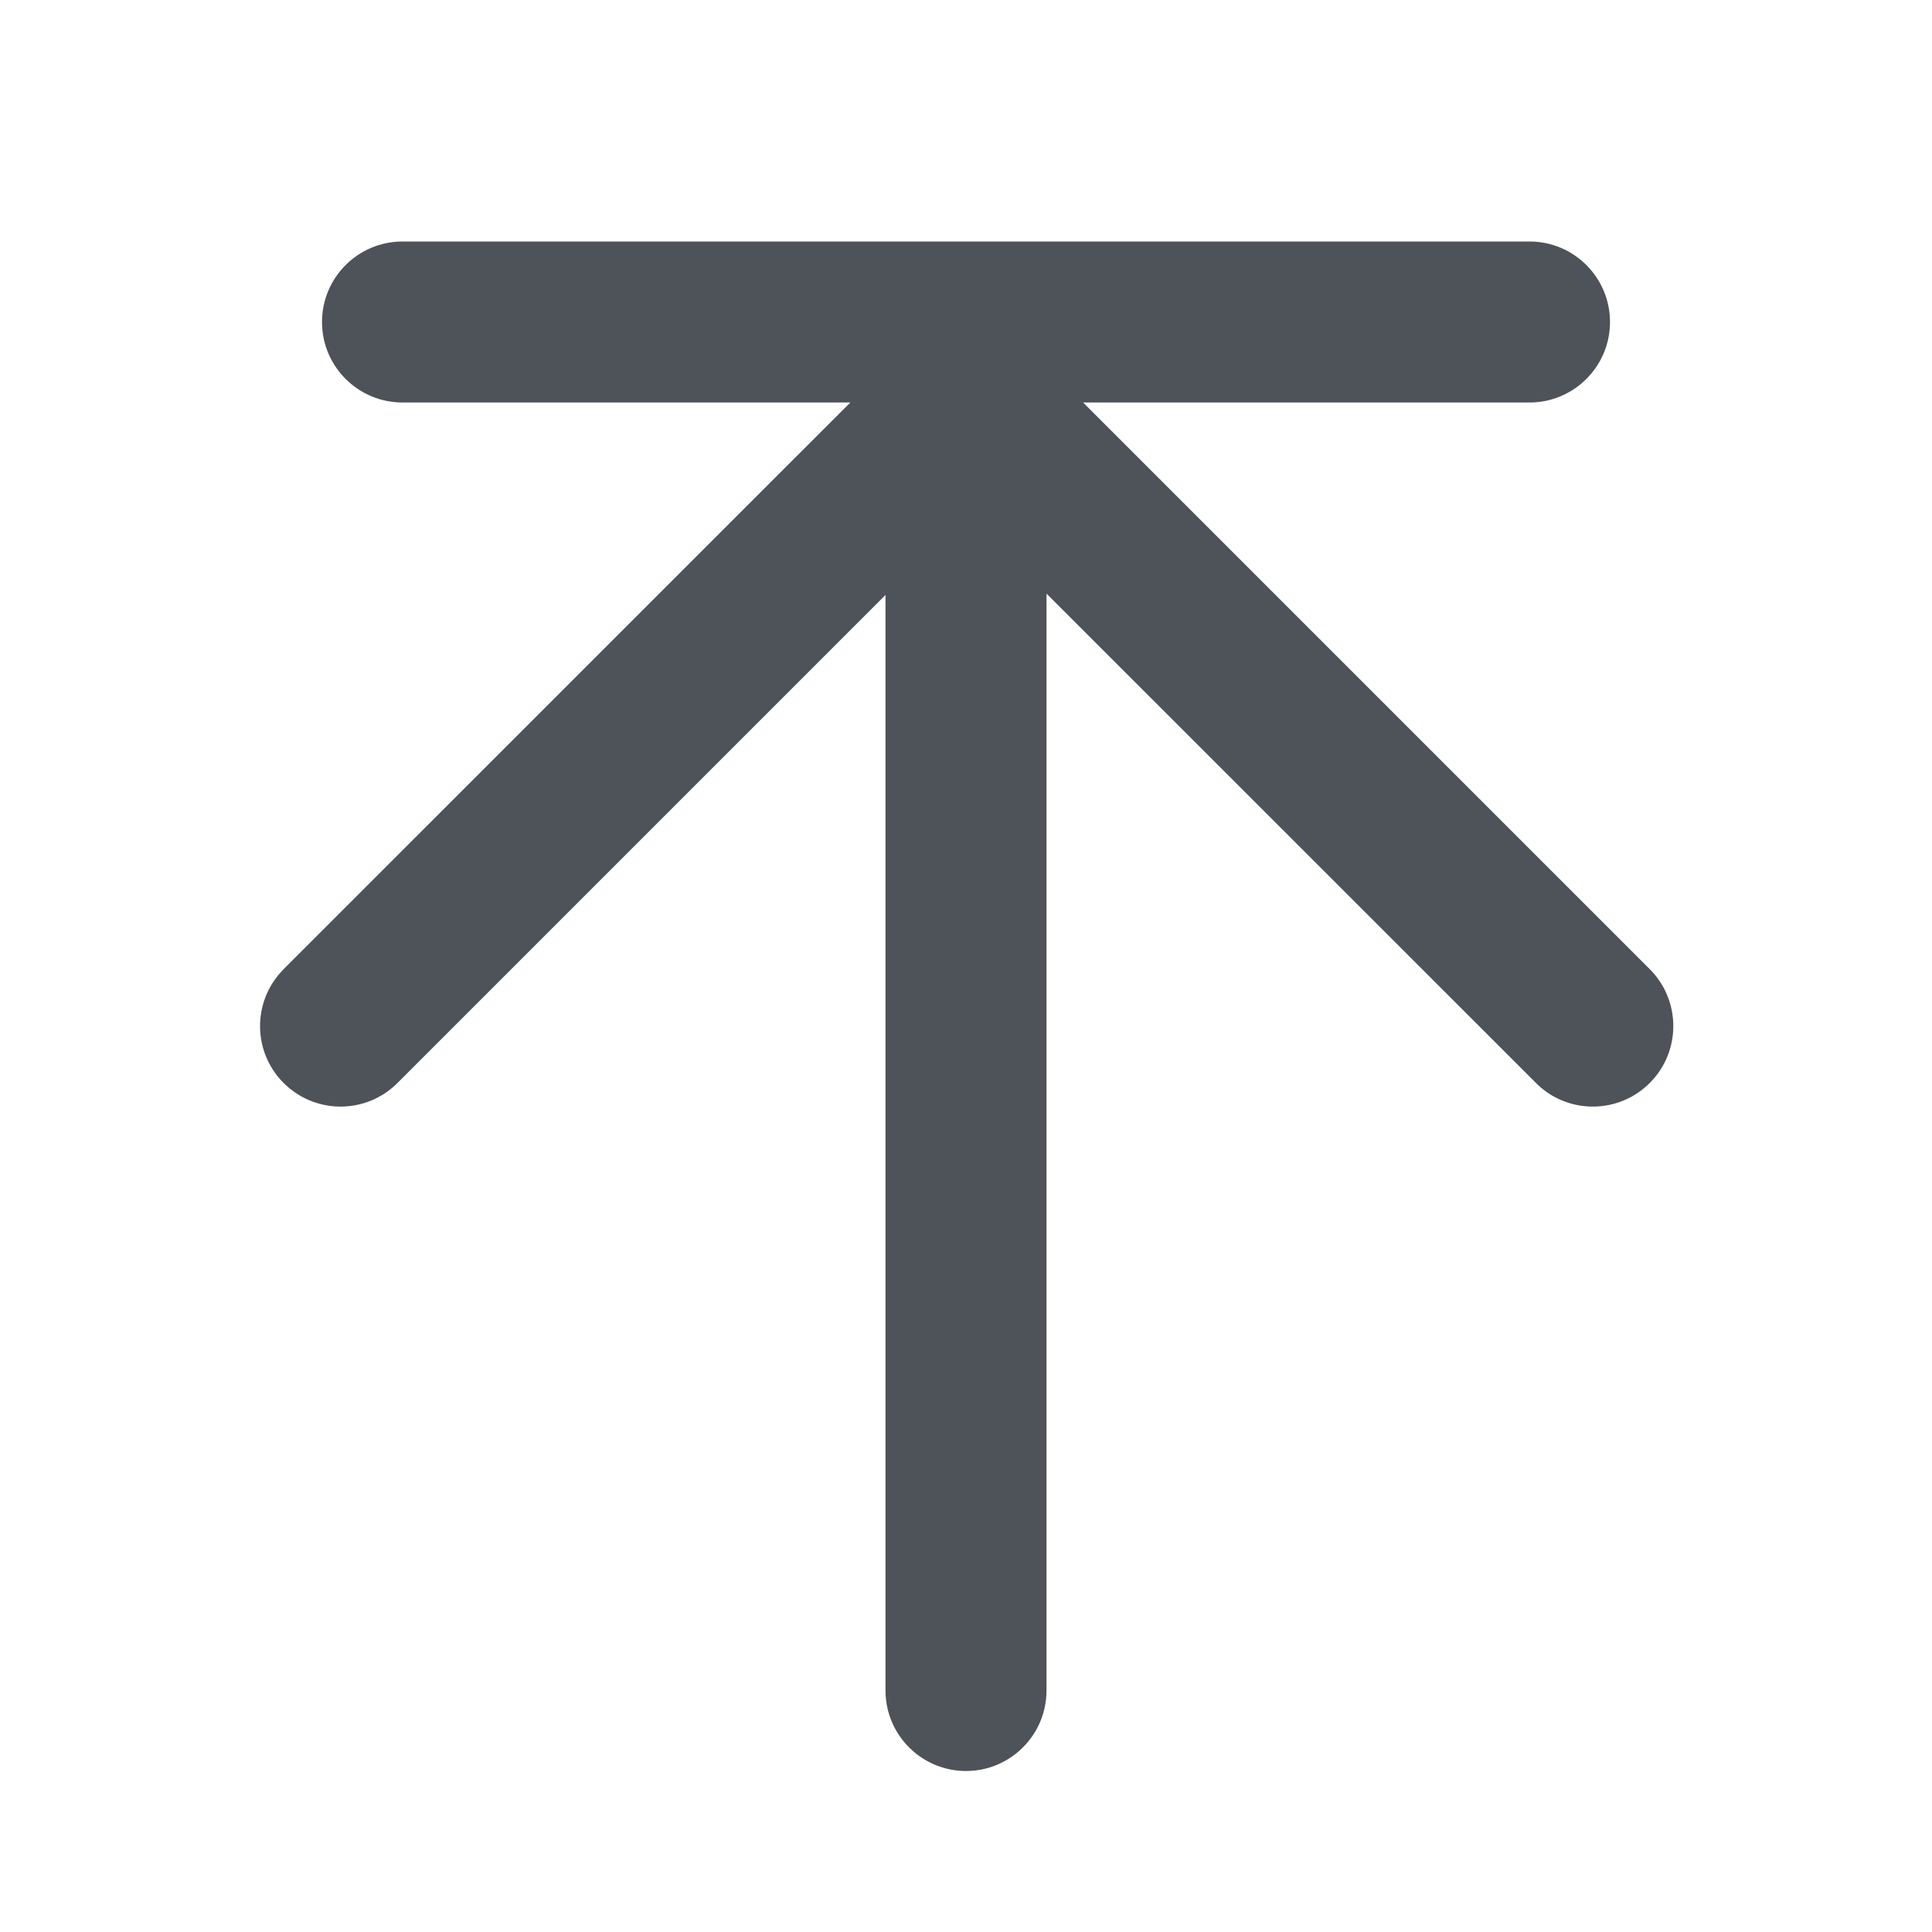
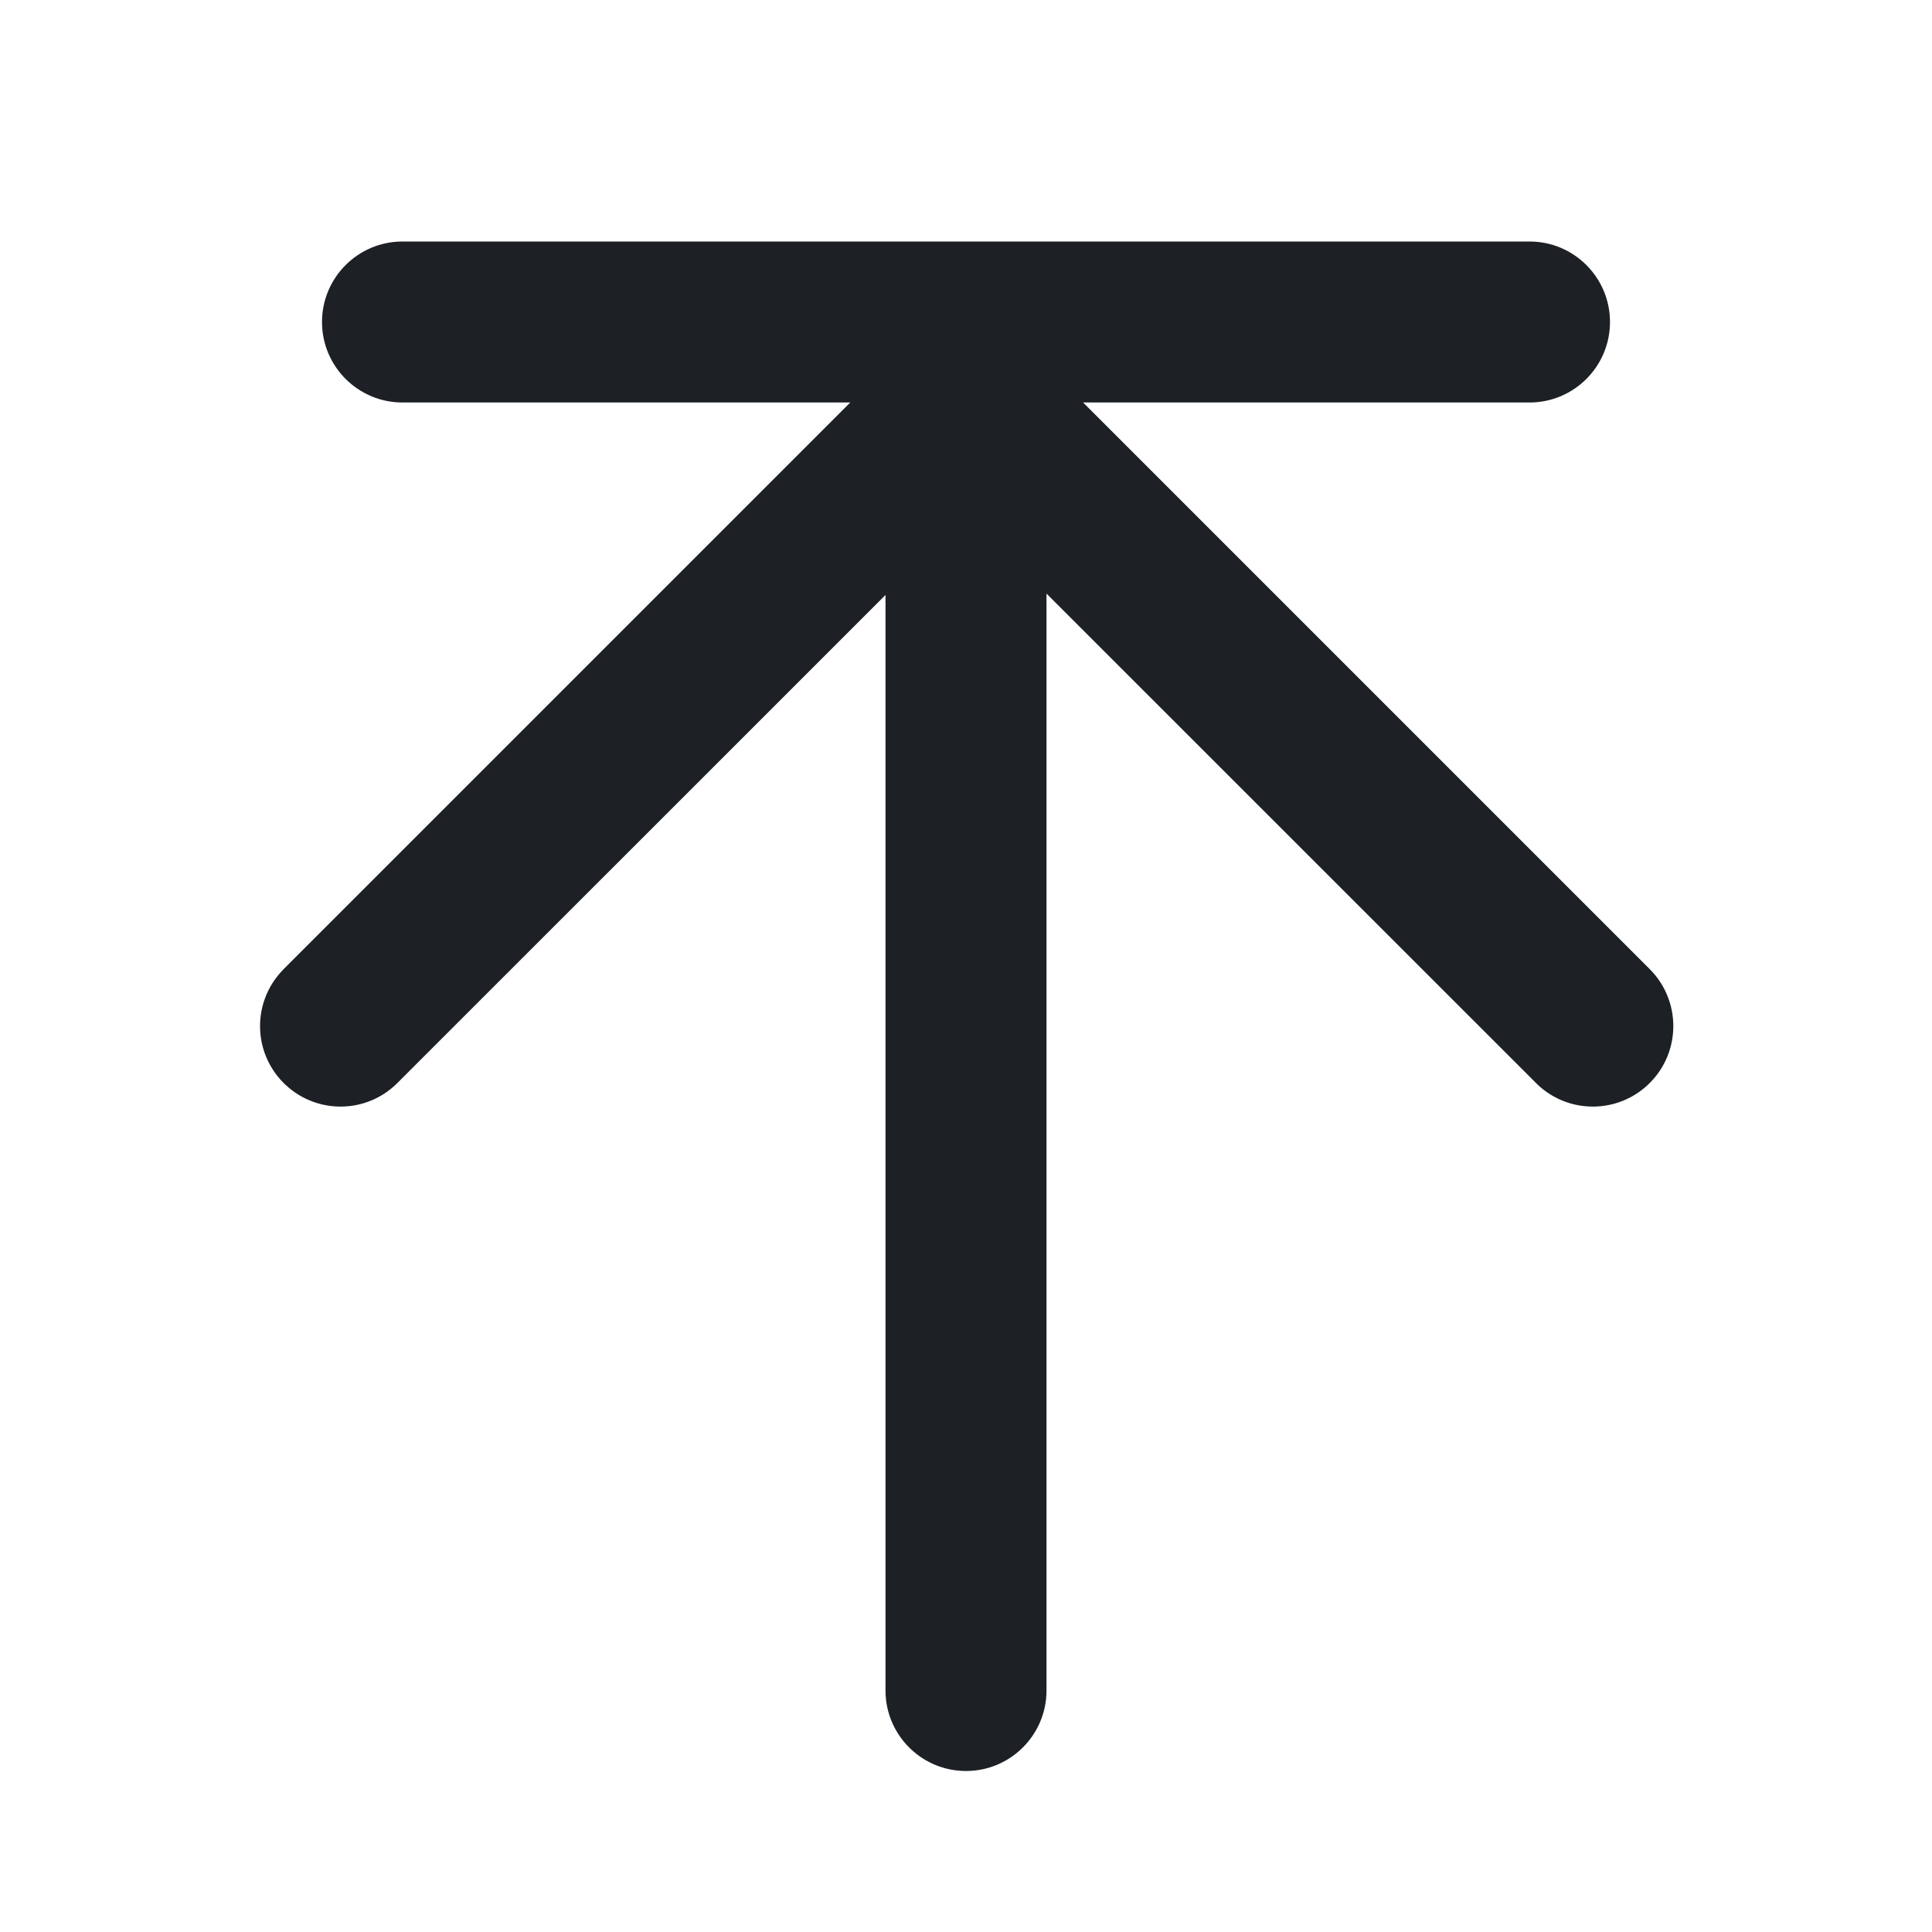
<svg xmlns="http://www.w3.org/2000/svg" width="24" height="24" viewBox="0 0 24 24" fill="none">
-   <path fill-rule="evenodd" clip-rule="evenodd" d="M5 3C4.448 3 4 3.448 4 4C4 4.552 4.448 5 5 5H10.563L3.523 12.039L3.502 12.062C3.133 12.454 3.14 13.07 3.523 13.453L3.546 13.475C3.938 13.844 4.554 13.837 4.938 13.453L11 7.391V21C11 21.552 11.448 22 12 22C12.552 22 13 21.552 13 21V7.374L19.08 13.453L19.102 13.475C19.494 13.844 20.111 13.837 20.494 13.453C20.884 13.063 20.884 12.43 20.494 12.039L13.455 5H19C19.552 5 20 4.552 20 4C20 3.448 19.552 3 19 3H5Z" fill="#4E5359" />
+   <path fill-rule="evenodd" clip-rule="evenodd" d="M5 3C4.448 3 4 3.448 4 4C4 4.552 4.448 5 5 5H10.562L3.523 12.039L3.502 12.062C3.133 12.454 3.14 13.07 3.523 13.453L3.546 13.475C3.938 13.844 4.554 13.837 4.937 13.453L11 7.391V21C11 21.552 11.448 22 12 22C12.552 22 13 21.552 13 21V7.374L19.08 13.453L19.102 13.475C19.494 13.844 20.111 13.837 20.494 13.453C20.884 13.063 20.884 12.43 20.494 12.039L13.455 5H19C19.552 5 20 4.552 20 4C20 3.448 19.552 3 19 3H5Z" fill="#1D2126" />
</svg>
